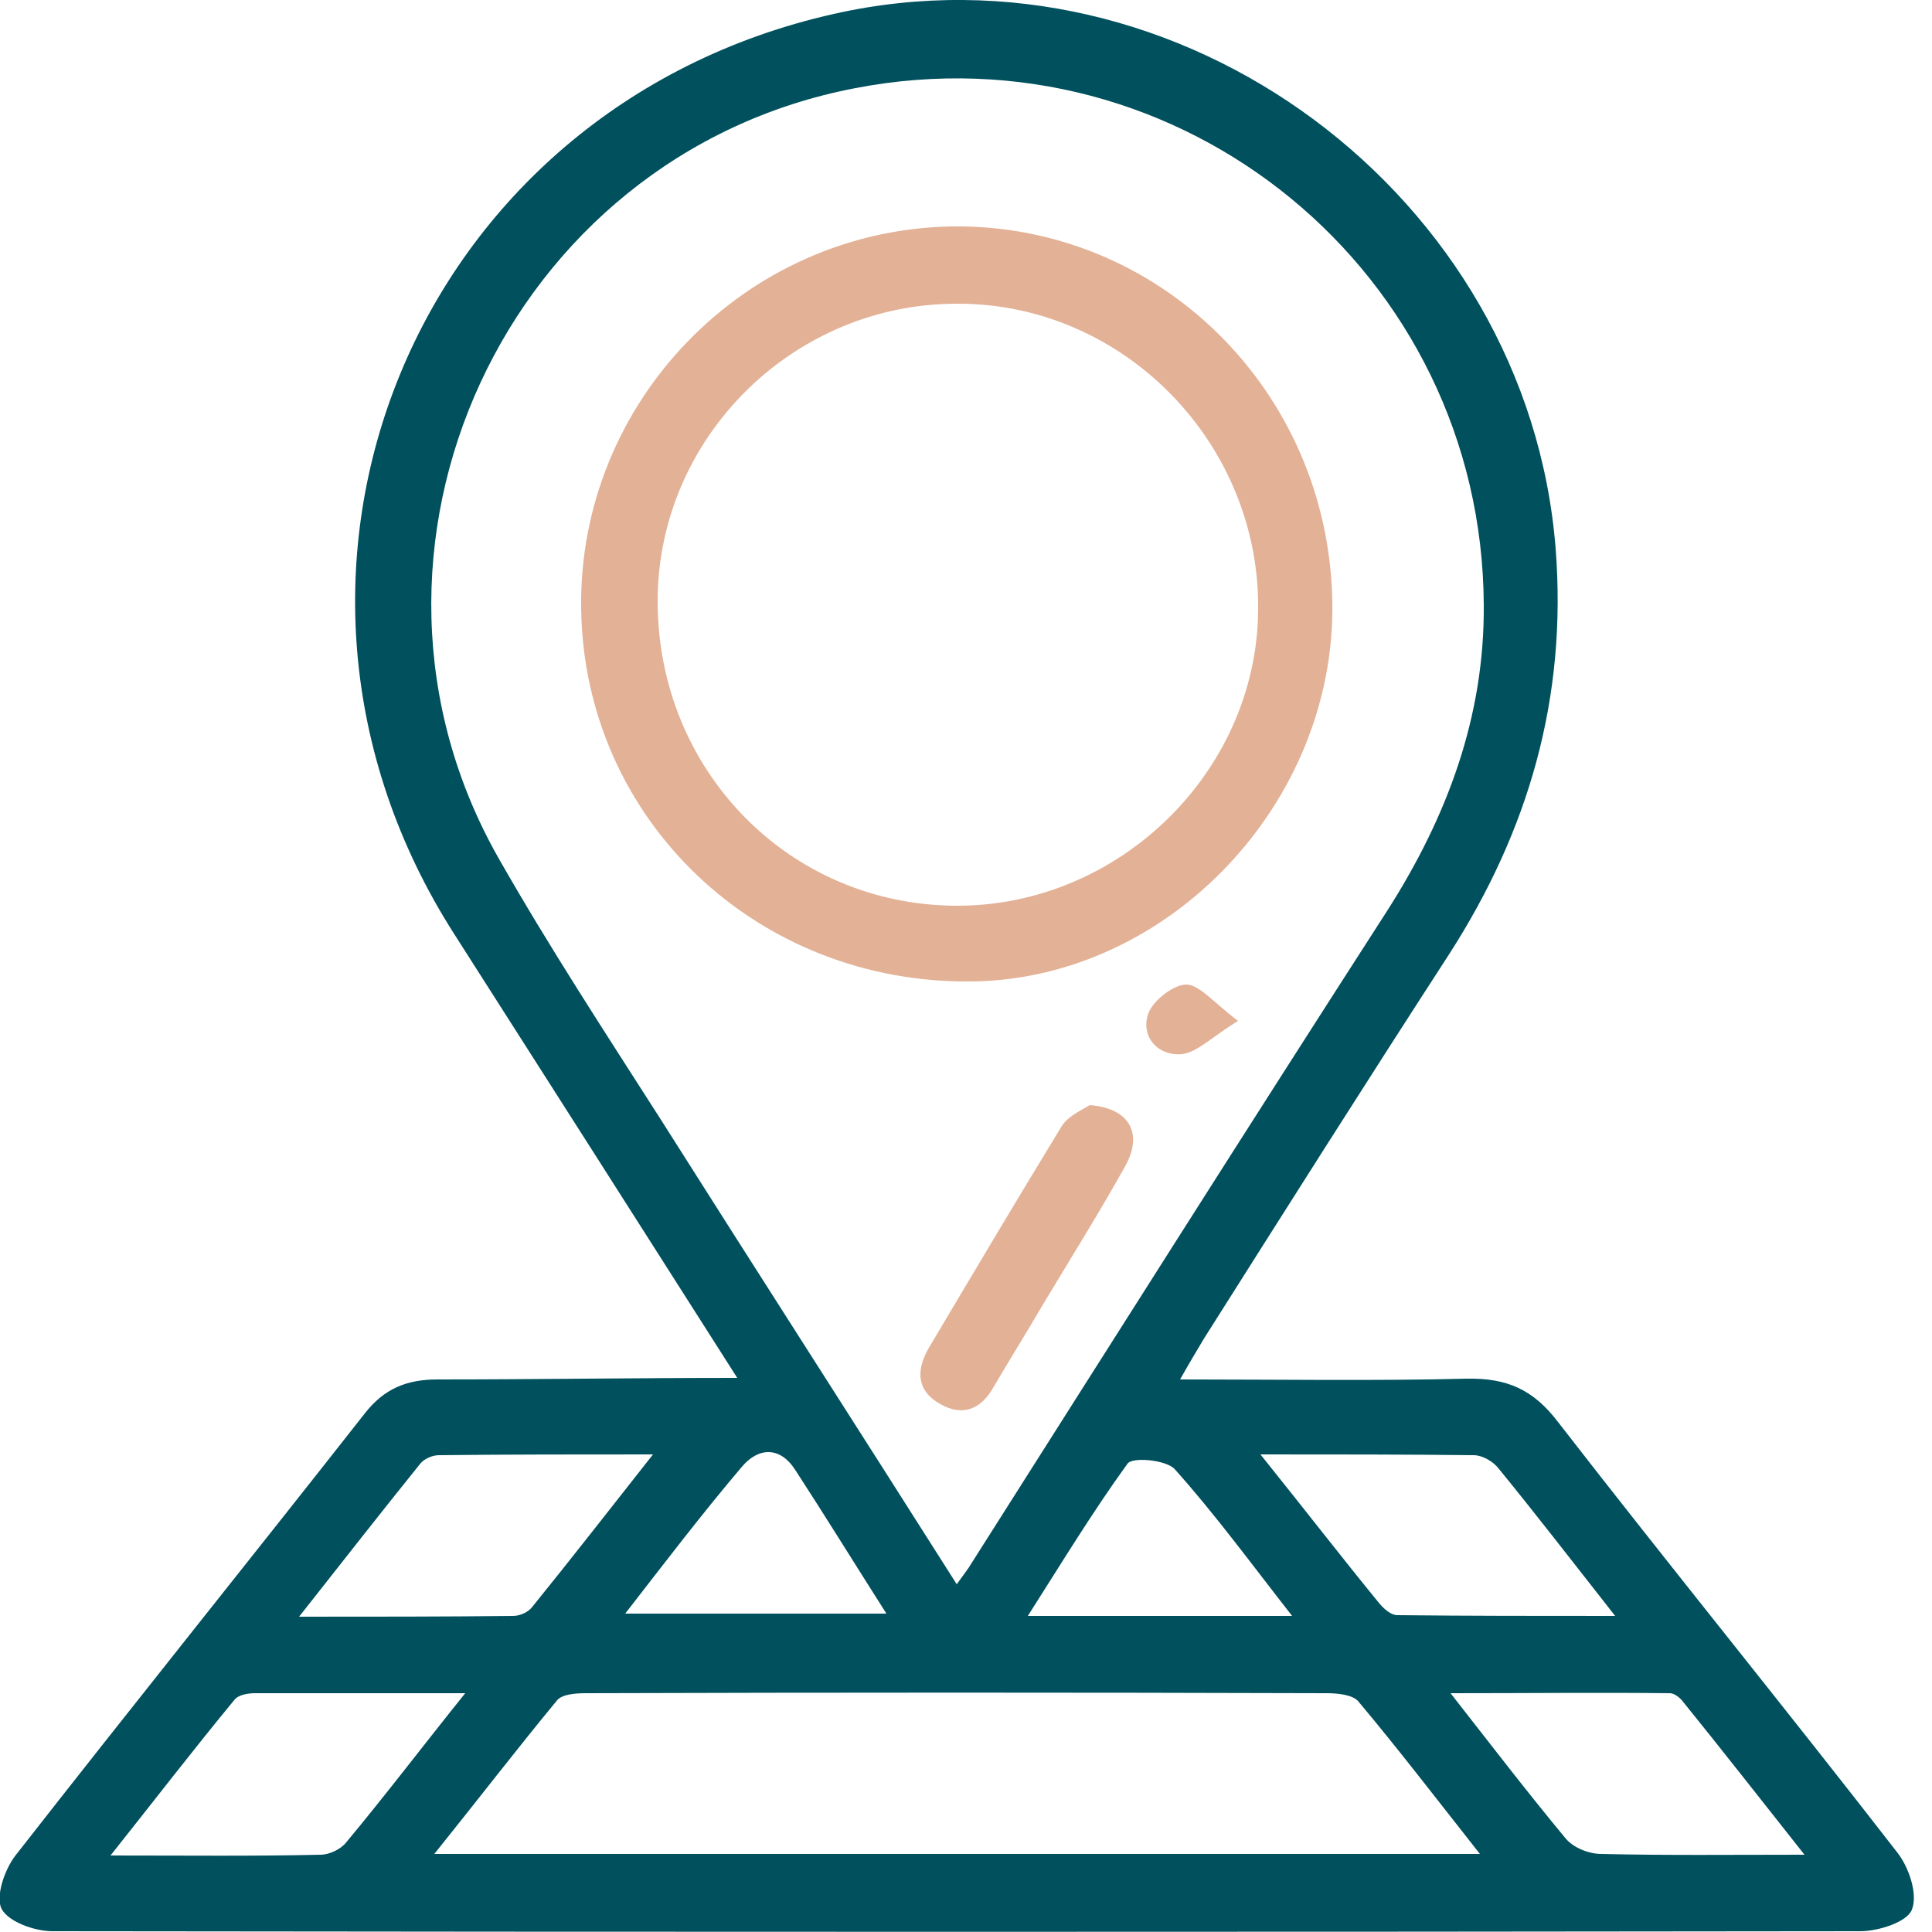
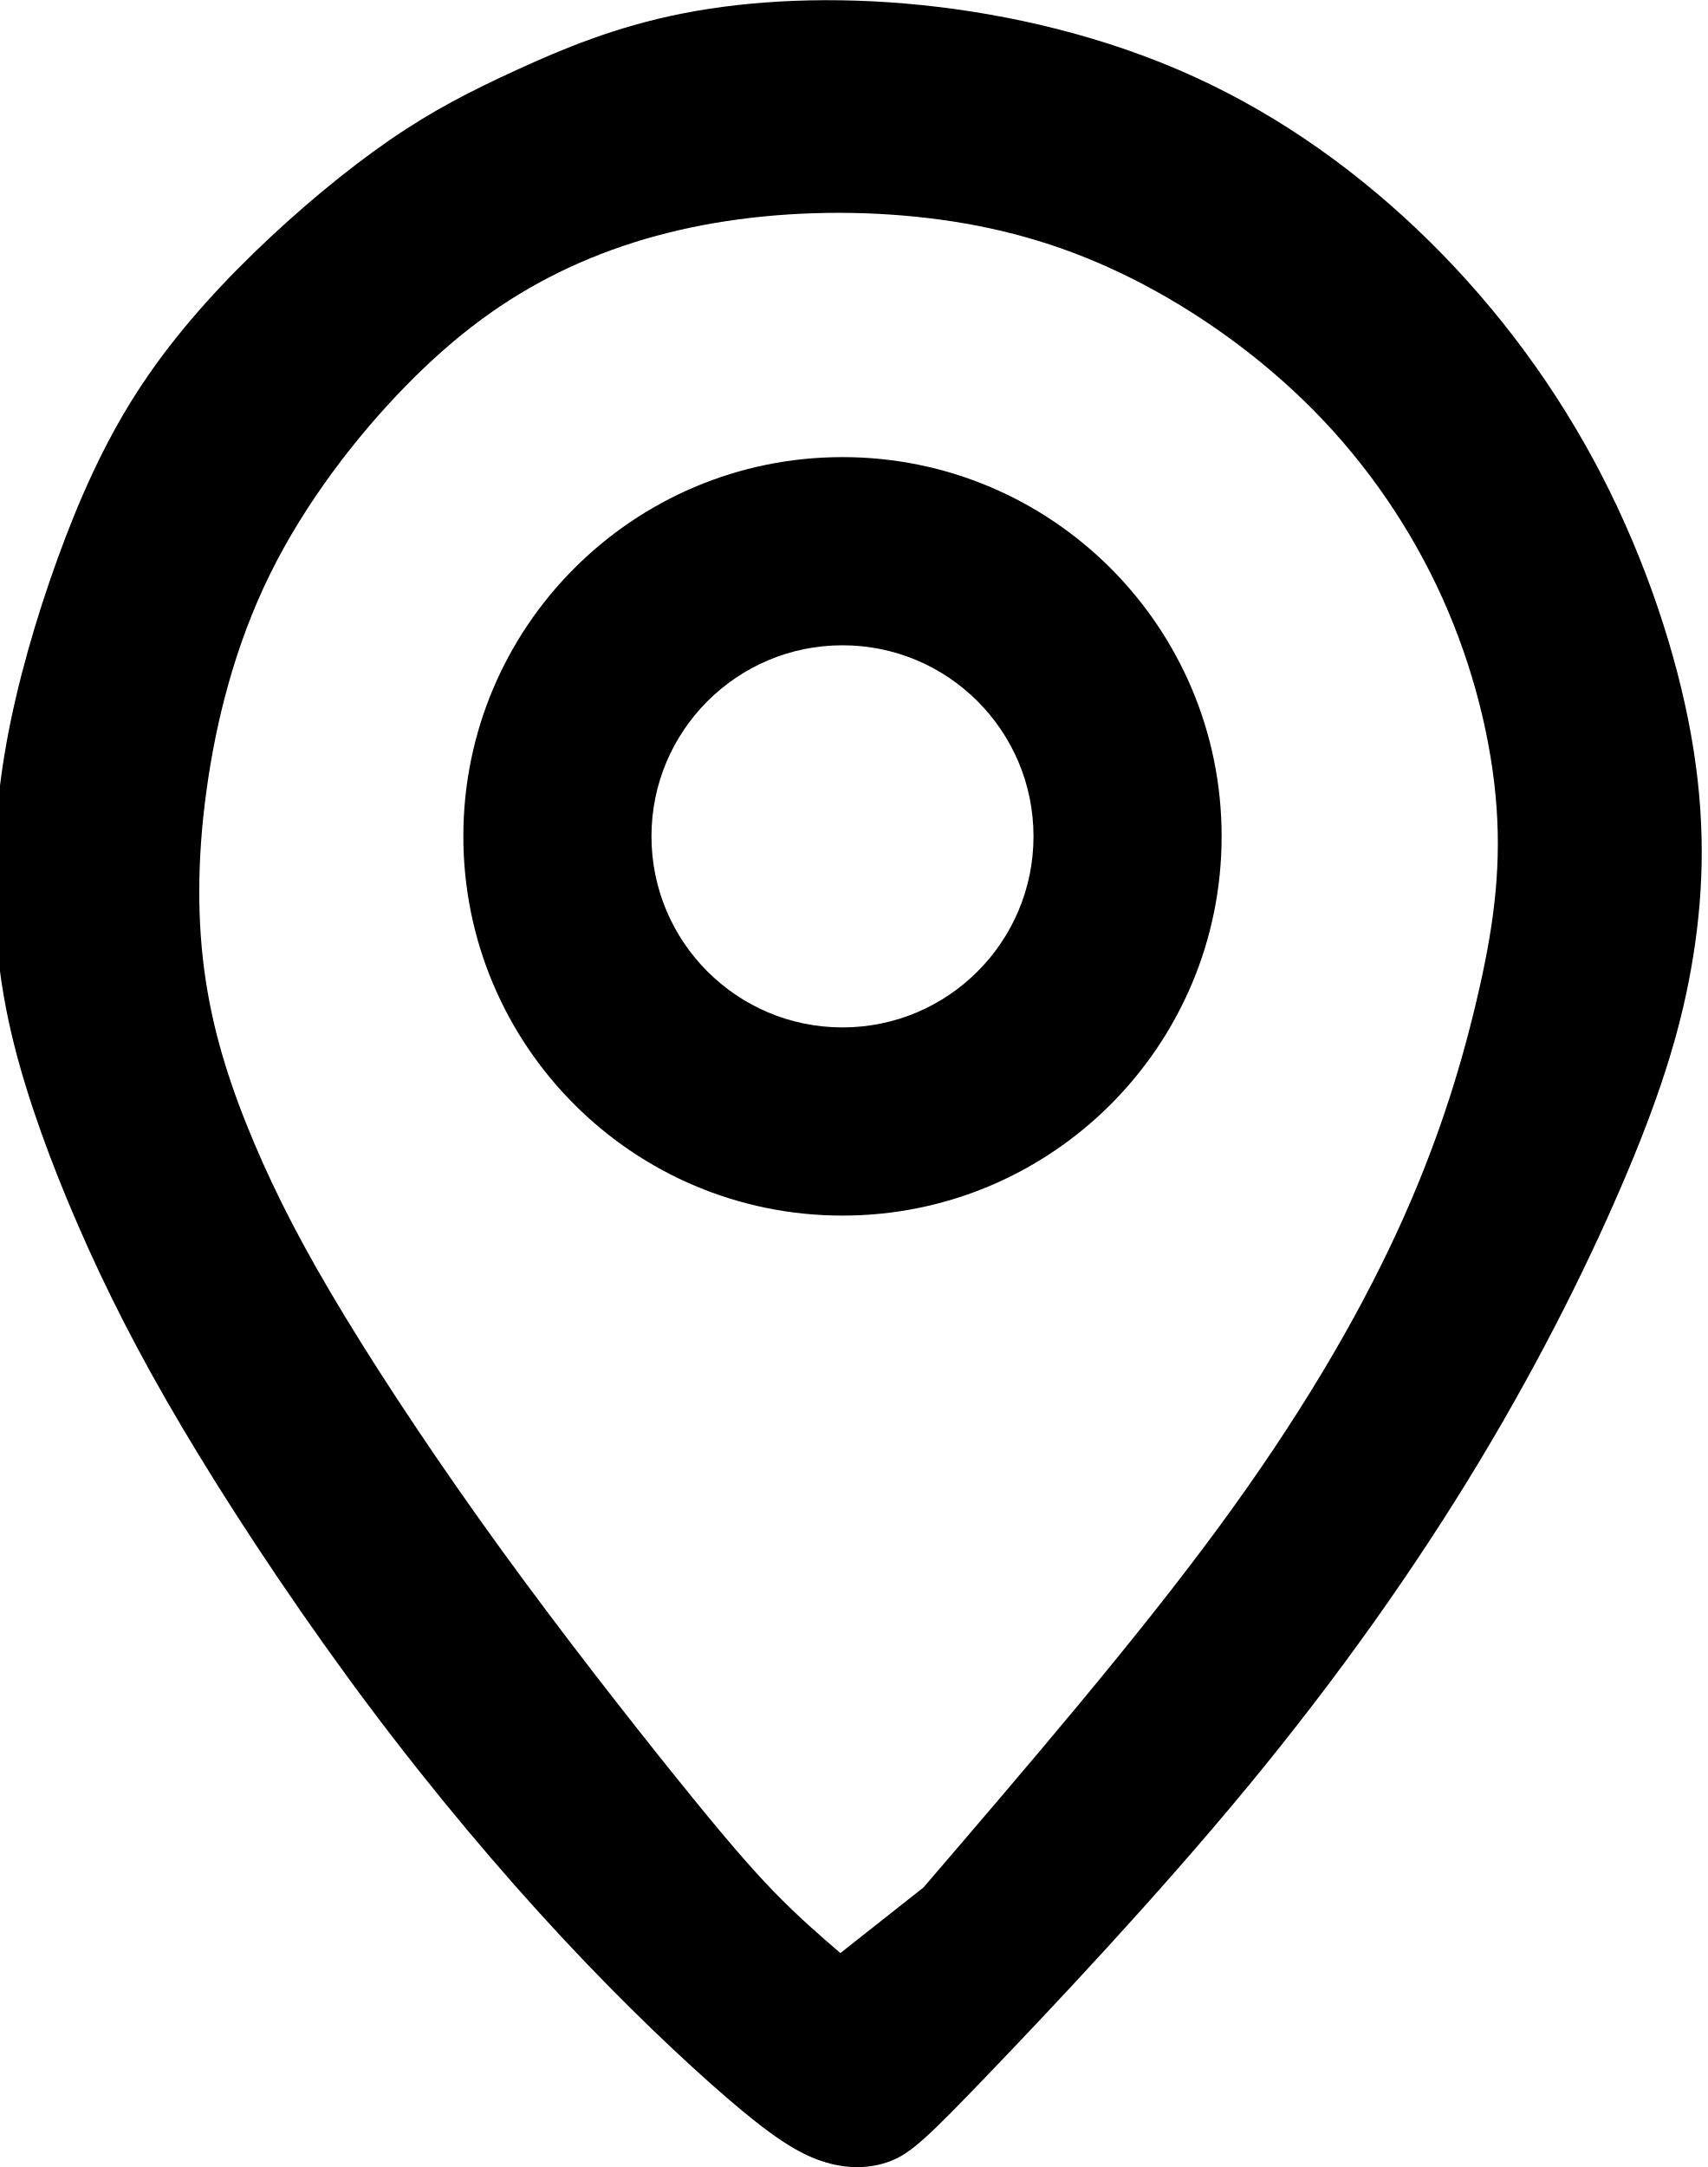
- <svg xmlns="http://www.w3.org/2000/svg" aria-hidden="true" data-prefix="fas" data-icon="map" role="img" viewBox="0 0 250 250">
-   <path fill="#00505D" d="M95.4,178.3c-12.6-19.8-24.6-38.6-36.6-57.4C28.9,74.2,53.6,14,107.9,1.8c44.7-10.1,89.8,23.5,93.4,69.2  c1.5,19.3-3.5,36.5-13.8,52.5c-10.7,16.5-21.2,33.1-31.7,49.7c-0.9,1.5-1.8,3-3.1,5.3c12.9,0,25,0.2,37.1-0.1  c5.2-0.1,8.6,1.4,11.8,5.6c14.5,18.7,29.4,37,43.9,55.7c1.5,1.9,2.7,5.4,1.9,7.4c-0.6,1.6-4.3,2.8-6.7,2.8  c-78,0.1-155.9,0.1-233.9,0c-2.3,0-5.7-1.2-6.6-2.9c-0.8-1.6,0.4-5.1,1.8-6.9c15-19.2,30.2-38.1,45.2-57.2c2.5-3.2,5.4-4.4,9.4-4.4  C69.3,178.5,81.9,178.3,95.4,178.3z M123.8,205c1-1.4,1.5-2,1.9-2.7c17.9-28.2,35.8-56.5,53.9-84.6c7.7-12.1,12.5-25,12.4-39.4  c-0.2-43-39.2-75-81.3-66.9C65.5,20,41.8,71.3,64.6,111.2c6.5,11.4,13.7,22.4,20.8,33.5C98,164.6,110.8,184.5,123.8,205z   M191.5,239.9c-5.6-7.1-10.5-13.5-15.7-19.7c-0.7-0.9-2.7-1.1-4.1-1.1c-32-0.1-63.9-0.1-95.9,0c-1.2,0-3,0.1-3.7,0.9  c-5.2,6.3-10.2,12.8-15.9,19.9C101.8,239.9,146.1,239.9,191.5,239.9z M60.2,219.1c-10,0-18.6,0-27.2,0c-0.9,0-2.2,0.2-2.7,0.9  c-5.2,6.3-10.2,12.8-16,20.1c10,0,18.6,0.1,27.2-0.1c1.1,0,2.6-0.7,3.3-1.6C49.8,232.4,54.5,226.2,60.2,219.1z M233.5,240  c-5.7-7.2-10.7-13.6-15.8-19.9c-0.4-0.5-1.1-1-1.6-1c-9.2-0.1-18.4,0-28.4,0c5.4,6.9,10,12.9,14.9,18.8c1,1.2,3,2,4.6,2  C215.6,240.1,223.9,240,233.5,240z M163.1,188.2c5.7,7.1,10.5,13.3,15.4,19.3c0.6,0.7,1.5,1.5,2.3,1.5c9.2,0.1,18.3,0.1,28.2,0.1  c-5.5-7-10.2-13.1-15.1-19.1c-0.7-0.9-2.1-1.7-3.2-1.7C181.9,188.2,173.2,188.2,163.1,188.2z M38.7,209.2c9.9,0,18.8,0,27.7-0.1  c0.9,0,2-0.5,2.5-1.2c5.1-6.3,10-12.6,15.6-19.7c-9.9,0-18.8,0-27.7,0.1c-0.9,0-2,0.5-2.5,1.2C49.3,195.7,44.3,202.1,38.7,209.2z   M80.9,208.8c11.7,0,22.5,0,33.8,0c-4.2-6.6-7.9-12.6-11.8-18.6c-2-3.1-4.8-2.9-6.9-0.4C90.9,195.8,86.1,202.1,80.9,208.8z   M167.2,209.1c-5.4-6.9-10-13.2-15.2-19c-1.1-1.2-5.5-1.6-6.1-0.7c-4.5,6.2-8.5,12.8-12.9,19.7C144.6,209.1,155.4,209.1,167.2,209.1  z" />
-   <path fill="#E3B196" d="M172.4,77.8c0.5,26-21.1,48.8-46.5,49.2c-27.9,0.4-50.3-20.9-50.7-48.2c-0.4-26.7,21.1-49,47.9-49.5  C149.9,28.9,171.9,50.5,172.4,77.8z M85.1,77.8c0,21.9,17,39.3,38.6,39.4c21,0.1,38.8-17.2,39.1-38c0.4-21.7-17.3-39.9-38.8-39.9  C102.7,39.2,85.1,56.6,85.1,77.8z" />
-   <path fill="#E3B196" d="M141,143c5.3,0.4,6.9,3.8,4.6,7.9c-3.4,6.1-7.1,12-10.7,18c-2.1,3.6-4.3,7.1-6.4,10.7  c-1.6,2.8-4,3.7-6.8,2.1c-3.1-1.7-3.2-4.4-1.5-7.3c5.7-9.6,11.4-19.2,17.2-28.7C138.3,144.3,140.3,143.5,141,143z" />
-   <path fill="#E3B196" d="M160.2,132.1c-3.4,2.1-5.2,4-7.2,4.3c-3.1,0.3-5.3-2.1-4.5-5c0.5-1.8,3.2-3.9,4.9-4  C155.1,127.3,157,129.7,160.2,132.1z" />
+ <svg xmlns="http://www.w3.org/2000/svg" xml:space="preserve" version="1.1" style="shape-rendering:geometricPrecision; text-rendering:geometricPrecision; image-rendering:optimizeQuality; fill-rule:evenodd; clip-rule:evenodd" viewBox="0 0 1721.1 2183.6">
+   <g id="Слой_x0020_1">
+     <g id="_2161681046624">
+       <path class="fil0" d="M10745.57 3903.65l568.92 0c82.62,0 150,-67.38 150,-150l0 -424.63c0,-82.62 -67.38,-150 -150,-150l-568.92 0c-82.62,0 -150,67.38 -150,150l0 424.63c0,82.62 67.38,150 150,150zm514.15 -209.63l-473.91 0 0 -314.54 473.91 0 0 314.54z" />
+       <path class="fil0" d="M11314.44 4107.62l-570.59 0c-82.62,0 -150,67.38 -150,150l0 736.98c0,82.62 67.38,150 150,150l570.59 0c82.62,0 150,-67.38 150,-150l0 -736.98c0,-82.62 -67.38,-150 -150,-150zm-525.94 184.38l479.48 0 0 663.34 -479.48 0 0 -663.34z" />
+       <path class="fil0" d="M10266.22 4419.97l-568.92 0c-82.62,0 -150,67.38 -150,150l0 424.63c0,82.62 67.38,150 150,150l568.92 0c82.62,0 150,-67.38 150,-150l0 -424.63c0,-82.62 -67.38,-150 -150,-150zm-514.15 209.63l473.91 0 0 314.54 -473.91 0 0 -314.54z" />
+       <path class="fil0" d="M9697.35 4216l570.59 0c82.62,0 150,-67.38 150,-150l0 -736.98c0,-82.62 -67.38,-150 -150,-150l-570.59 0c-82.62,0 -150,67.38 -150,150l0 736.98c0,82.62 67.38,150 150,150zm525.94 -184.38l-479.48 0 0 -663.34 479.48 0 0 663.34z" />
+     </g>
+     <path class="fil0" d="M13596.79 4066.51c-11.12,15.59 -16.83,27.96 -34.09,101.23 -17.25,73.27 -46.07,207.45 -62.41,290.45 -16.34,83 -20.21,114.83 -11.18,139.77 9.03,24.94 30.97,43.01 53.33,52.25 22.36,9.25 45.15,9.68 124.06,-11.4 78.92,-21.07 213.96,-63.64 290.94,-90.74 76.98,-27.09 95.91,-38.7 238.56,-179.12 142.65,-140.41 409.03,-409.62 570.8,-573.19 161.78,-163.57 218.95,-221.49 255.16,-264.92 36.22,-43.43 51.49,-72.37 59.76,-104.05 8.28,-31.67 9.57,-66.08 2.69,-102.43 -6.88,-36.34 -21.94,-74.61 -41.3,-109.88 -19.35,-35.27 -43,-67.53 -76.77,-97.21 -33.76,-29.68 -77.63,-56.77 -118.49,-73.33 -40.86,-16.56 -78.7,-22.58 -114.62,-21.51 -35.91,1.08 -69.88,9.26 -111.6,36.14 -41.72,26.88 -91.19,72.47 -255.92,234.71 -164.72,162.25 -444.7,441.14 -592.97,589.99 -148.27,148.86 -164.82,167.66 -175.95,183.24zm104.45 369.61c18.83,-87.62 37.65,-175.24 56.48,-262.86 233.18,-233.9 466.35,-467.79 699.53,-701.69 62.27,62.27 124.55,124.55 186.82,186.82 -233.17,233.18 -466.35,466.35 -699.52,699.53 -81.1,26.07 -162.21,52.13 -243.31,78.2zm1082.7 -913.88c-65.12,-62.68 -130.24,-125.36 -195.36,-188.04 8.55,-10.99 17.09,-21.97 32.35,-37.85 15.27,-15.87 37.24,-36.63 64.51,-46.81 27.27,-10.17 59.84,-9.77 83.04,-5.9 23.2,3.87 37.03,11.19 49.24,19.13 12.21,7.94 22.8,16.48 31.55,26.65 8.75,10.18 15.67,21.99 20.96,35.21 5.29,13.23 8.96,27.89 9.86,45.27 0.9,17.38 -0.95,37.5 -17.44,63.34 -16.48,25.85 -47.6,57.42 -78.71,89z" />
+     <path class="fil0" d="M13220.9 4842.42c0,-443.26 0,-886.53 2.17,-1114.69 2.18,-228.16 6.53,-241.21 13.78,-248.11 7.26,-6.89 17.41,-7.61 27.57,-8.34 202.12,0 404.25,0 520.9,0.24 116.66,0.25 147.85,0.73 168.04,-3.02 20.19,-3.74 29.37,-11.72 37.83,-21.39 8.47,-9.67 16.2,-21.04 19.7,-36.39 3.51,-15.35 2.79,-34.7 -0.84,-53.44 -3.63,-18.73 -10.15,-36.87 -21.4,-49.08 -11.24,-12.21 -27.19,-18.49 -40.85,-21.88 -13.66,-3.38 -25.03,-3.87 -36.39,-4.35 -221.23,0 -442.45,0 -561.63,0.58 -119.17,0.58 -136.29,1.73 -153.87,5.91 -17.57,4.19 -35.59,11.4 -54.97,23 -19.38,11.61 -40.11,27.6 -59.15,48.22 -19.04,20.62 -36.39,45.85 -47.13,70.79 -10.73,24.94 -14.86,49.57 -18.98,74.21 0,456.54 0,913.07 2.24,1150.3 2.24,237.23 6.72,255.15 14.23,273.73 7.51,18.58 18.06,37.82 34.66,57.58 16.6,19.77 39.27,40.07 64.83,54.96 25.56,14.89 54.03,24.37 74.35,29.93 20.33,5.56 32.51,7.2 44.7,8.83 485.56,0 971.13,0 1224.39,-3.02 253.27,-3.01 274.25,-9.03 294.5,-19.28 20.25,-10.25 39.77,-24.71 57.85,-44.12 18.08,-19.41 34.72,-43.75 46.65,-64.12 11.93,-20.37 19.17,-36.77 23.11,-52.28 3.95,-15.51 4.6,-30.14 5.26,-44.77 0,-234.13 0,-468.26 -1.63,-590.9 -1.63,-122.64 -4.9,-133.79 -9.32,-142.7 -4.42,-8.9 -9.99,-15.57 -19.17,-21.55 -9.18,-5.98 -21.96,-11.29 -34.81,-14.49 -12.85,-3.19 -25.76,-4.27 -40.99,-1.96 -15.23,2.31 -32.78,8.02 -45.22,15.97 -12.44,7.96 -19.78,18.16 -23.6,27.97 -3.82,9.82 -4.11,19.25 -4.41,28.68 0,231.61 0,463.23 -0.81,585.77 -0.81,122.55 -2.42,136.04 -7.91,145.83 -5.48,9.8 -14.83,15.92 -25.11,19.33 -10.28,3.42 -21.48,4.14 -32.69,4.86 -457.36,0 -914.72,0 -1149.16,-0.46 -234.44,-0.45 -245.96,-1.37 -255.29,-3.02 -9.32,-1.64 -16.45,-4.01 -21.3,-10.41 -4.84,-6.4 -7.4,-16.83 -8.71,-26.32 -1.31,-9.49 -1.36,-18.04 -1.42,-26.6z" />
+     <path class="fil0" d="M14398.23 7490.5c204.79,0.65 409.59,1.32 614.38,1.97 1.55,182.7 150.12,330.33 333.19,330.33 182.38,0 330.53,-146.52 333.16,-328.27 33.6,-0.07 65.86,-0.52 90.14,-3.2 29.2,-3.21 46.88,-9.63 64.56,-21.15 17.68,-11.52 35.35,-28.12 46.87,-44.19 11.52,-16.07 16.87,-31.61 19.81,-55.72 2.95,-24.1 3.49,-56.77 3.75,-138.2 0.27,-81.42 0.27,-211.58 0,-285.51 -0.26,-73.92 -0.8,-91.59 -15,-119.45 -14.19,-27.85 -42.04,-65.89 -106.18,-142.54 -64.14,-76.64 -164.57,-191.9 -225.73,-256.29 -61.15,-64.38 -83.04,-77.88 -101.91,-86.5 -18.86,-8.62 -34.7,-12.34 -50.54,-16.07 -90.83,0 -181.65,0 -272.48,0 0,-54.5 0,-108.99 -1.4,-143.7 -1.4,-34.7 -4.19,-49.6 -13.28,-70.1 -9.08,-20.49 -24.45,-46.58 -44.02,-68.94 -19.56,-22.35 -43.31,-40.99 -68,-52.7 -24.69,-11.7 -50.3,-16.48 -258.04,-18.87 -207.73,-2.39 -597.57,-2.39 -815.99,-1.38 -218.41,1.02 -265.4,3.04 -305.3,14.38 -39.89,11.35 -72.69,32 -97.2,58.33 -24.5,26.33 -40.71,58.32 -49.64,85.49 -8.93,27.17 -10.59,49.5 -11.42,250.02 -0.83,200.52 -0.83,579.21 0.93,777.75 1.76,198.54 5.28,216.92 12.02,234.36 6.75,17.45 16.72,33.96 30.74,48.76 14.02,14.8 32.08,27.88 48.75,35.82 16.67,7.95 31.93,10.76 66.51,12.16 26.52,1.07 64.41,1.32 104.92,1.38 0,0.37 0,0.75 0,1.13 0,184.03 149.17,333.2 333.2,333.2 183.73,0 332.72,-148.68 333.2,-332.3zm-44.75 -167.8c-57.65,-99.42 -165.24,-166.3 -288.45,-166.3 -121.01,0 -226.96,64.51 -285.32,161 -30.26,-0.05 -58.59,-0.31 -78.26,-1.4 -25.39,-1.42 -36.38,-4.27 -42.48,-9.76 -6.09,-5.48 -7.31,-13.61 -7.92,-198.75 -0.61,-185.13 -0.61,-547.26 -0.02,-732.34 0.59,-185.08 1.76,-193.09 5.96,-198.57 4.2,-5.48 11.41,-8.42 24.74,-9.83 13.34,-1.41 32.8,-1.29 52.25,-1.17 376.87,0 753.74,0 949.81,0 196.07,0 211.33,0 221.78,4.42 10.45,4.42 16.07,13.26 19.69,28.93 3.62,15.67 5.22,38.17 6.02,219.37 0.81,181.2 0.81,521.11 0,697.08 -0.8,175.98 -2.4,188.04 -6.42,195.27 -4.02,7.23 -10.45,9.64 -111.7,10.84 -95.45,1.14 -275.14,1.21 -459.68,1.21zm1278.5 -3.87c-58.17,-97.29 -164.57,-162.43 -286.18,-162.43 -81.37,0 -155.94,29.17 -213.79,77.61 0,-226.83 0.04,-450.82 1.4,-569.28 1.4,-121.75 4.21,-132.04 10.28,-136.95 6.08,-4.9 15.43,-4.44 58.43,-4.21 43,0.24 119.65,0.24 161.71,2.81 42.07,2.57 49.54,7.72 101.89,67.07 52.35,59.36 149.56,172.94 199.34,235.33 49.78,62.4 52.11,73.61 54.45,84.83 0,123.86 0,247.71 -0.47,312.68 -0.46,64.97 -1.4,71.04 -6.31,76.65 -4.9,5.61 -13.79,10.75 -22.67,15.89 -19.36,0 -38.72,0 -58.08,0zm-432.15 170.77c0,-80.62 65.35,-145.97 145.97,-145.97 80.62,0 145.97,65.35 145.97,145.97 0,80.62 -65.35,145.97 -145.97,145.97 -80.62,0 -145.97,-65.35 -145.97,-145.97zm-988.83 0c0,80.62 -65.35,145.97 -145.97,145.97 -80.62,0 -145.97,-65.35 -145.97,-145.97 0,-80.62 65.35,-145.97 145.97,-145.97 80.62,0 145.97,65.35 145.97,145.97z" />
+     <path class="fil0" d="M849.17 460.61c-211.05,0 -382.15,171.1 -382.15,382.15 0,211.05 171.1,382.15 382.15,382.15 211.05,0 382.15,-171.1 382.15,-382.15 0,-211.05 -171.1,-382.15 -382.15,-382.15zm-192.53 382.15c0,-106.33 86.2,-192.53 192.53,-192.53 106.33,0 192.53,86.2 192.53,192.53 0,106.33 -86.2,192.53 -192.53,192.53 -106.33,0 -192.53,-86.2 -192.53,-192.53z" />
+     <path class="fil0" d="M409.19 388.69c50.37,-51.47 99.64,-87.5 154.41,-114.34 54.78,-26.84 115.08,-44.48 180.88,-53.31 65.81,-8.82 137.13,-8.82 204.04,0.37 66.91,9.19 129.4,27.58 193,59.56 63.6,31.99 128.31,77.57 182.72,132.71 54.41,55.15 98.52,119.86 129.77,189.34 31.25,69.48 49.64,143.75 54.42,210.66 4.78,66.91 -4.05,126.46 -20.23,194.84 -16.17,68.38 -39.7,145.59 -80.51,233.82 -40.81,88.23 -98.89,187.49 -181.24,299.25 -82.35,111.76 -188.97,236.02 -295.58,360.28 -27.94,22.06 -55.88,44.11 -83.82,66.17 -21.32,-18.38 -42.65,-36.76 -66.91,-61.76 -24.26,-25 -51.47,-56.61 -98.53,-115.07 -47.05,-58.45 -113.96,-143.74 -175.36,-228.3 -61.39,-84.55 -117.27,-168.38 -158.82,-236.76 -41.54,-68.38 -68.74,-121.31 -91.17,-174.25 -22.43,-52.94 -40.07,-105.88 -48.9,-163.97 -8.82,-58.08 -8.82,-121.32 0.74,-191.17 9.56,-69.85 28.68,-146.31 63.97,-218 35.3,-71.69 86.76,-138.6 137.12,-190.07zm-16.48 -247.54c-43.59,30.03 -92.45,70.57 -137.14,113.99 -44.69,43.43 -85.23,89.75 -117.98,140.77 -32.75,51.03 -57.72,106.77 -79.62,167.2 -21.89,60.44 -40.7,125.58 -51.56,186.19 -10.86,60.62 -13.75,116.71 -11.58,168.82 2.17,52.11 9.4,100.25 25.25,156.4 15.85,56.15 40.3,120.33 69.52,184.72 29.22,64.39 63.2,129.01 110.82,207.02 47.62,78.01 108.88,169.43 173.01,254.86 64.14,85.43 131.14,164.87 194.32,232.59 63.18,67.73 122.52,123.72 165.35,160.57 42.84,36.86 69.17,54.57 94.53,63.18 25.37,8.62 49.78,8.14 70.36,0 20.58,-8.13 37.33,-23.93 98.93,-88.14 61.6,-64.2 168.05,-176.82 260.2,-288.38 92.15,-111.56 170,-222.05 234.04,-328.37 64.04,-106.31 114.26,-208.43 149.42,-292.15 35.16,-83.71 55.25,-149 66.13,-217.23 10.88,-68.22 12.56,-139.38 -2.09,-221.84 -14.65,-82.45 -45.63,-176.2 -90.42,-262.84 -44.78,-86.64 -103.37,-166.17 -172.85,-234.81 -69.48,-68.64 -149.85,-126.4 -238.17,-166.58 -88.31,-40.18 -184.57,-62.79 -274.14,-72 -89.57,-9.2 -172.45,-5.02 -240.67,8.37 -68.22,13.4 -121.8,36 -167.76,57.06 -45.95,21.06 -84.3,40.58 -127.9,70.6z" />
+   </g>
</svg>
